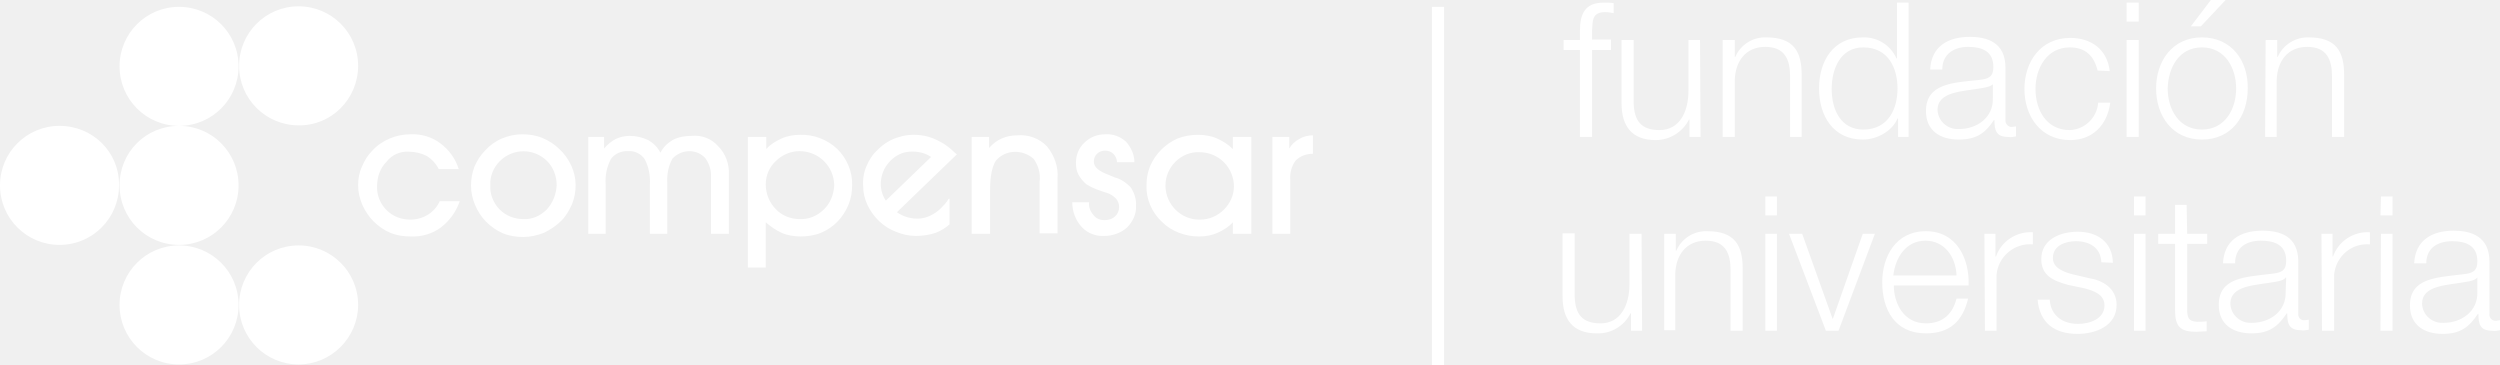
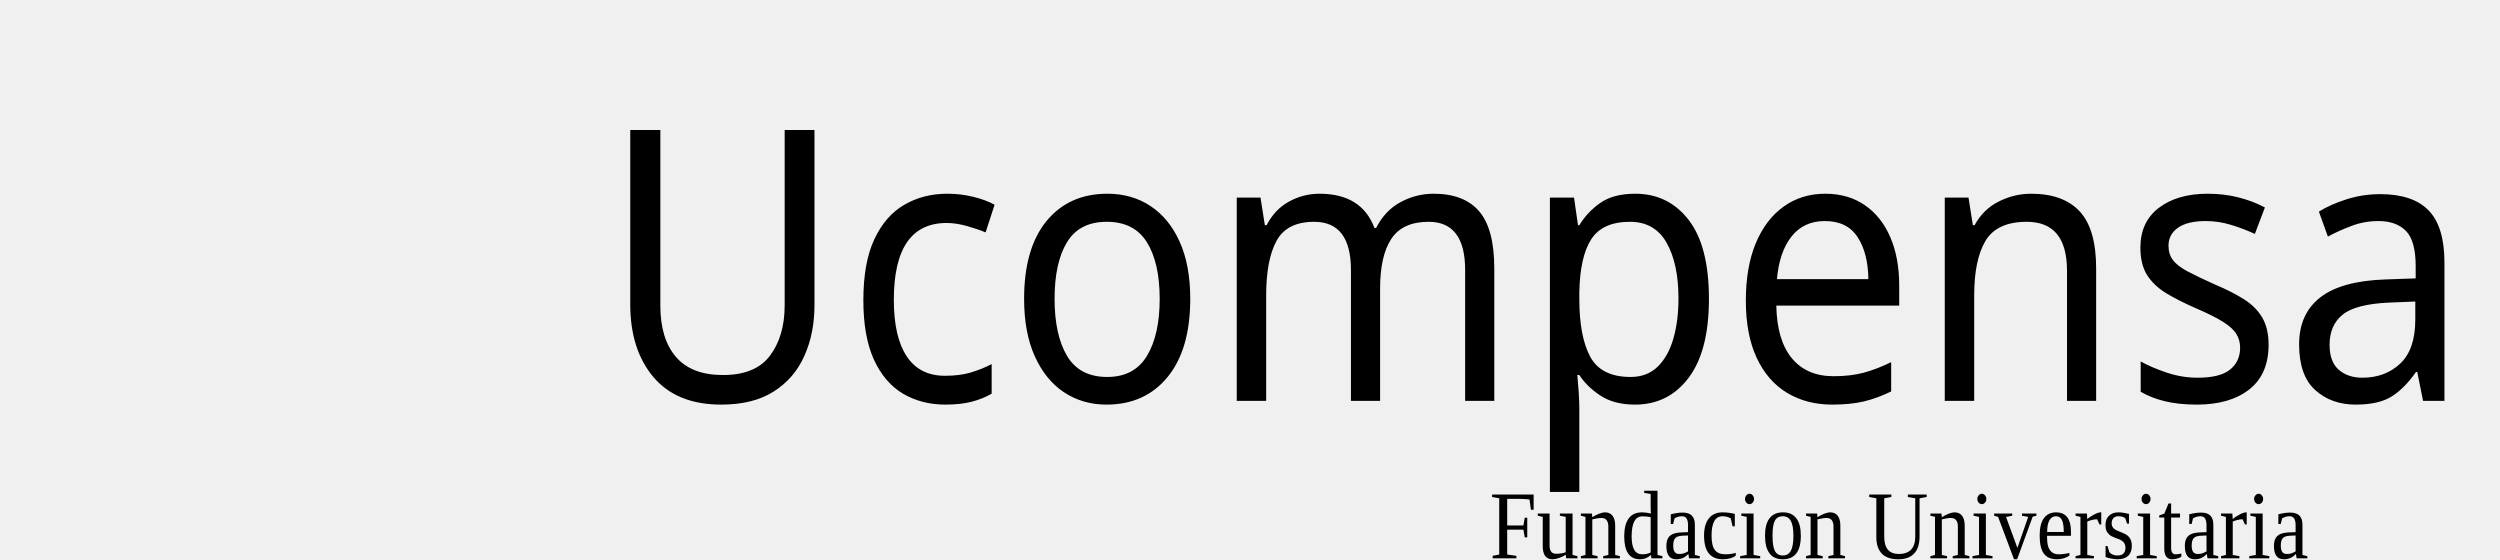
- <svg xmlns="http://www.w3.org/2000/svg" version="1.1" id="Layer_1" x="0px" y="0px" width="474.7px" height="69.3px" viewBox="0 0 474.7 69.3" style="enable-background:new 0 0 474.7 69.3;" xml:space="preserve">
-   <style type="text/css"> .st0{fill:#FFFFFF;} </style>
-   <g id="Layer_2_1614634579515">
-     <g id="logosimbolo_1614634579515">
-       <path class="st0" d="M151.9,25.6c-1.2,0-2.4,0.2-3.5,0.7s-2.1,1.1-2.9,2V26H142v24.8h3.4v-8.6 c0.9,0.8,1.9,1.5,3,2s2.4,0.7,3.6,0.7c1.3,0,2.7-0.2,3.9-0.7c2.4-1,4.2-2.9,5.2-5.3c0.5-1.2,0.7-2.4,0.7-3.7 c0.1-2.6-1-5.1-2.8-6.9C157.1,26.5,154.5,25.5,151.9,25.6z M156.4,39.8c-1.2,1.2-2.9,1.9-4.6,1.8c-1.7,0-3.4-0.7-4.5-1.9 c-1.2-1.2-1.9-2.9-1.9-4.7c0-1.7,0.7-3.3,1.9-4.4c1.2-1.2,2.8-1.9,4.5-1.9c3.6,0,6.5,2.8,6.6,6.4c0,0.1,0,0.1,0,0.2 C158.3,37,157.6,38.7,156.4,39.8z M106.2,28.3c-0.9-0.9-2-1.6-3.2-2.1s-2.5-0.7-3.9-0.7c-1.3,0-2.6,0.3-3.8,0.8 c-1.2,0.5-2.3,1.3-3.2,2.3c-0.9,0.9-1.5,1.9-2,3c-0.9,2.4-0.9,5,0.1,7.3c0.5,1.2,1.2,2.3,2.1,3.2s2,1.7,3.2,2.2S98,45,99.4,45 c1.3,0,2.6-0.3,3.9-0.8c1.2-0.6,2.3-1.3,3.3-2.3c0.9-0.9,1.5-2,2-3.1c0.5-1.2,0.7-2.4,0.7-3.7c0-1.2-0.3-2.5-0.8-3.6 C107.9,30.2,107.1,29.1,106.2,28.3z M103.8,39.8c-1.2,1.2-2.8,1.9-4.4,1.8c-1.7,0-3.3-0.6-4.5-1.8s-1.9-2.9-1.8-4.6 c-0.1-1.7,0.6-3.4,1.8-4.6c2.5-2.5,6.5-2.5,9,0c1.2,1.2,1.8,2.9,1.8,4.6C105.6,36.9,105,38.5,103.8,39.8z M77.6,28.8 c1.2,0,2.4,0.3,3.4,0.8c1,0.6,1.8,1.5,2.3,2.5h3.8c-0.6-2-1.9-3.7-3.5-4.9C82,26,80,25.4,77.9,25.5c-1.4,0-2.7,0.3-3.9,0.8 c-1.2,0.5-2.4,1.3-3.3,2.3c-0.9,0.9-1.5,1.9-2,3.1C68.2,32.8,68,34,68,35.2c0,1.3,0.3,2.5,0.8,3.7c0.5,1.1,1.2,2.2,2.1,3.1 c0.9,0.9,2,1.7,3.2,2.2s2.5,0.7,3.9,0.7c2,0.1,4.1-0.5,5.7-1.7c1.7-1.3,2.9-3,3.6-5h-3.8c-0.5,1.1-1.3,2-2.3,2.6s-2.1,0.9-3.3,0.9 c-1.7,0-3.3-0.6-4.5-1.8s-1.9-2.9-1.8-4.6c0-1.7,0.6-3.4,1.8-4.6C74.4,29.4,76,28.7,77.6,28.8L77.6,28.8z M131.3,25.8 c-1.2,0-2.5,0.2-3.6,0.8c-1,0.6-1.8,1.4-2.3,2.4c-0.5-1-1.3-1.8-2.3-2.4c-1.1-0.5-2.3-0.8-3.5-0.8c-0.9,0-1.9,0.2-2.7,0.6 c-0.8,0.4-1.6,1.1-2.2,1.8V26h-3v18.4h3.3V35c-0.1-1.7,0.2-3.3,1-4.8c0.7-1,2-1.6,3.3-1.5c1.2-0.1,2.4,0.5,3.1,1.5 c0.8,1.5,1.1,3.2,1,4.9v9.3h3.3v-9.6c-0.1-1.6,0.2-3.3,1-4.7c1.6-1.7,4.3-1.9,6-0.3c0.1,0.1,0.1,0.1,0.2,0.2 c0.8,1.1,1.2,2.4,1.1,3.7v10.7h3.4V33.2c0.1-2-0.6-4-2-5.4C135.1,26.3,133.2,25.6,131.3,25.8L131.3,25.8z M234.1,28.3 c-0.9-0.9-1.9-1.5-3-2s-2.4-0.7-3.6-0.7c-1.3,0-2.6,0.2-3.9,0.7c-2.3,1-4.2,2.9-5.2,5.2c-0.5,1.2-0.7,2.4-0.7,3.7 c-0.1,2.6,1,5.1,2.9,6.9c1.9,1.9,4.5,2.8,7.1,2.8c1.2,0,2.4-0.2,3.5-0.7s2.1-1.1,2.9-2v2.2h3.5V26h-3.5V28.3z M232.4,39.8 c-1.2,1.2-2.8,1.9-4.5,1.9c-3.6,0.1-6.5-2.8-6.6-6.3c0-0.1,0-0.2,0-0.2c0-1.7,0.7-3.3,1.9-4.5s2.9-1.9,4.6-1.8 c1.7,0,3.4,0.7,4.6,1.9c1.2,1.2,1.9,2.9,1.9,4.6C234.3,37,233.6,38.6,232.4,39.8L232.4,39.8z M246.7,26.4 c-0.8,0.4-1.5,1.1-1.9,1.8V26h-3.2v18.4h3.4V34.2c-0.1-1.3,0.2-2.6,1-3.7c0.9-0.9,2.1-1.3,3.3-1.3v-3.5 C248.4,25.7,247.5,25.9,246.7,26.4L246.7,26.4z M211.7,33.7l-1.2-0.5c-1.9-0.7-2.8-1.5-2.8-2.5c0-0.6,0.2-1.1,0.6-1.5 c0.4-0.4,1-0.6,1.5-0.6c0.6,0,1.2,0.2,1.6,0.6c0.4,0.4,0.7,1,0.7,1.6h3.3c0-1.4-0.6-2.8-1.6-3.9c-1.1-1-2.5-1.5-3.9-1.4 c-1.5,0-2.9,0.5-4,1.6c-1.1,1-1.6,2.4-1.6,3.8c0,0.8,0.1,1.6,0.5,2.3s0.9,1.3,1.5,1.8c0.8,0.5,1.7,0.9,2.6,1.2 c0.5,0.2,0.9,0.3,1.2,0.4c0.7,0.2,1.3,0.6,1.8,1.1c0.4,0.5,0.6,1,0.6,1.6c0,0.7-0.3,1.4-0.8,1.8c-0.5,0.5-1.3,0.7-2,0.7 c-0.8,0-1.6-0.3-2.1-1c-0.6-0.7-0.9-1.5-0.8-2.4h-3.2c0,1.7,0.6,3.4,1.8,4.7c1.1,1.2,2.7,1.8,4.3,1.7c1.6,0,3.2-0.6,4.3-1.6 c1.1-1.1,1.8-2.6,1.7-4.1c0.1-1.2-0.3-2.4-0.9-3.4C214,34.8,212.9,34,211.7,33.7L211.7,33.7z M181.3,29c-0.8-0.8-1.8-1.6-2.8-2.1 c-0.9-0.5-1.9-0.9-2.9-1.1c-1.6-0.3-3.3-0.3-4.8,0.2c-1.6,0.4-3,1.3-4.1,2.4c-1,0.9-1.7,2-2.2,3.2c-0.5,1.2-0.7,2.5-0.6,3.8 c0,1.2,0.3,2.4,0.8,3.5c1.1,2.3,3,4.2,5.4,5.1c1.2,0.5,2.5,0.8,3.8,0.8s2.6-0.2,3.8-0.6c1-0.4,1.8-0.9,2.6-1.6v-4.7 c0-0.1,0-0.3-0.2-0.1c-0.4,0.7-1,1.3-1.6,1.9c-1.1,1-2.5,1.7-3.9,1.8c-1.5,0.1-3-0.3-4.3-1.2l11.4-11L181.3,29z M168.2,38.1 c-0.8-1.2-1.1-2.6-0.9-4c0.2-1.4,0.8-2.6,1.8-3.6s2.2-1.6,3.6-1.7c1.5-0.1,2.9,0.2,4.1,1L168.2,38.1z M193.1,25.7 c-1,0-2,0.2-2.9,0.6s-1.7,1-2.4,1.8V26h-3.3v18.4h3.5V36c0-2.6,0.4-4.4,1.1-5.5c1.8-2.1,5-2.2,7.1-0.4l0.1,0.1 c0.9,1.3,1.3,2.8,1.1,4.3v9.8h3.4V33.9c0.2-2.2-0.6-4.4-2-6.1C197.4,26.3,195.3,25.5,193.1,25.7z M305.9,9.5h-3.6V26H300V9.5h-3.1 V7.6h3.1V5.9c0-3.2,0.9-5.4,4.5-5.4c0.6,0,1.3,0,1.9,0.1v1.9c-0.5-0.1-1.1-0.2-1.6-0.2c-2.5,0-2.4,1.6-2.5,3.6v1.6h3.6V9.5z M322.9,26h-2.1v-3.3h-0.1c-1.2,2.4-3.7,3.9-6.3,3.9c-4.6,0-6.5-2.7-6.5-7v-12h2.3v12c0.1,3.3,1.4,5.1,4.9,5.1 c3.9,0,5.5-3.6,5.5-7.4V7.6h2.2L322.9,26z M327.1,7.6h2.3v3.2h0.1c1-2.3,3.3-3.8,5.9-3.7c5.2,0,6.7,2.7,6.7,7.1V26h-2.2V14.5 c0-3.2-1-5.6-4.7-5.6s-5.7,2.7-5.8,6.3V26h-2.3V7.6z M362.5,26h-2.1v-3.5h-0.1c-1,2.4-3.9,4-6.6,4c-5.6,0-8.3-4.5-8.3-9.7 s2.7-9.7,8.3-9.7c2.8-0.1,5.3,1.5,6.4,4h0.1V0.5h2.2V26H362.5z M353.8,24.6c4.8,0,6.5-4,6.5-7.8S358.6,9,353.8,9c-4.3,0-6,4-6,7.9 S349.5,24.6,353.8,24.6z M366.5,13.2c0.2-4.3,3.3-6.2,7.5-6.2c3.3,0,6.8,1,6.8,5.9v9.8c-0.1,0.7,0.4,1.3,1,1.4c0.1,0,0.2,0,0.3,0 c0.2,0,0.5-0.1,0.7-0.1v1.9c-0.5,0.1-1,0.2-1.5,0.1c-2.3,0-2.6-1.3-2.6-3.2h-0.1c-1.6,2.4-3.2,3.7-6.7,3.7s-6.2-1.7-6.2-5.4 c0-5.2,5-5.4,9.9-5.9c1.9-0.2,2.9-0.5,2.9-2.5c0-3-2.2-3.8-4.8-3.8s-4.9,1.3-4.9,4.3L366.5,13.2z M378.5,15.9L378.5,15.9 c-0.4,0.5-1.4,0.7-2,0.8c-3.8,0.7-8.6,0.6-8.6,4.2c0.1,2.1,1.9,3.7,4,3.6h0.1c3.4,0,6.5-2.2,6.4-5.8v-2.8H378.5z M398.3,13.4 C397.6,10.6,396,9,393,9c-4.3,0-6.5,3.9-6.5,7.9s2.1,7.8,6.5,7.8c2.9-0.1,5.2-2.4,5.4-5.2h2.3c-0.6,4.4-3.5,7.1-7.6,7.1 c-5.6,0-8.7-4.5-8.7-9.7s3.1-9.7,8.7-9.7c3.9,0,7,2.1,7.5,6.3L398.3,13.4z M403.8,0.5h2.3v3.6h-2.3V0.5z M403.8,7.6h2.3V26h-2.3 V7.6z M426.8,16.8c0,5.3-3.1,9.7-8.7,9.7s-8.7-4.5-8.7-9.7s3.1-9.7,8.7-9.7S426.9,11.5,426.8,16.8L426.8,16.8z M411.6,16.8 c0,3.9,2.1,7.8,6.5,7.8s6.5-3.9,6.5-7.8S422.5,9,418.1,9S411.7,12.9,411.6,16.8L411.6,16.8z M417.9,5H416l3.8-5h2.8L417.9,5z M430.2,7.6h2.2v3.2h0.1c1-2.3,3.4-3.8,5.9-3.7c5.2,0,6.7,2.7,6.7,7.1V26h-2.3V14.5c0-3.2-1-5.6-4.7-5.6s-5.7,2.7-5.8,6.3V26h-2.2 L430.2,7.6L430.2,7.6z M311.8,62.8h-2.1v-3.3h-0.1c-1.2,2.4-3.7,3.9-6.4,3.8c-4.6,0-6.5-2.7-6.5-7v-12h2.3v12 c0.1,3.3,1.4,5.1,4.9,5.1c3.9,0,5.5-3.6,5.5-7.4v-9.6h2.3L311.8,62.8z M316,44.4h2.2v3.2h0.1c1-2.3,3.3-3.8,5.9-3.7 c5.2,0,6.7,2.7,6.7,7.1v11.8h-2.3V51.3c0-3.2-1-5.6-4.7-5.6s-5.7,2.7-5.8,6.3v10.7H316V44.4z M335.2,37.3h2.2v3.6h-2.2V37.3z M335.2,44.4h2.2v18.4h-2.2V44.4z M339.7,44.4h2.5l5.8,16.2l0,0l5.7-16.2h2.3l-6.9,18.4h-2.4L339.7,44.4z M359.6,54.2 c0,3.3,1.8,7.2,6.1,7.2c3.3,0,5.1-1.9,5.8-4.7h2.2c-1,4.2-3.4,6.6-8,6.6c-5.9,0-8.3-4.5-8.3-9.7c0-4.8,2.5-9.7,8.3-9.7 s8.3,5.2,8.1,10.3L359.6,54.2z M371.5,52.3c-0.1-3.4-2.2-6.6-5.9-6.6s-5.7,3.2-6.1,6.6H371.5z M376.8,44.4h2.1v4.3h0.1 c1-2.9,3.9-4.8,7-4.6v2.3c-3.5-0.3-6.6,2.3-6.9,5.8c0,0.3,0,0.6,0,0.8v9.8h-2.2L376.8,44.4z M399,49.8c-0.1-2.8-2.3-4-4.8-4 c-2,0-4.4,0.8-4.4,3.2c0,2,2.3,2.7,3.8,3.1l3,0.7c2.6,0.4,5.3,1.9,5.3,5.1c0,4-4,5.5-7.4,5.5c-4.3,0-7.2-2-7.6-6.5h2.3 c0.2,3,2.4,4.6,5.4,4.6c2.1,0,5-0.9,5-3.5c0-2.1-2-2.8-4-3.3l-2.9-0.6c-2.9-0.8-5.1-1.8-5.1-4.9c0-3.8,3.7-5.2,6.9-5.2 c3.7,0,6.6,1.9,6.7,5.9L399,49.8z M405.2,37.3h2.2v3.6h-2.2V37.3z M405.2,44.4h2.2v18.4h-2.2V44.4z M415.3,44.4h3.8v1.9h-3.8v12.4 c0,1.5,0.2,2.3,1.8,2.4c0.6,0,1.3,0,1.9-0.1v1.9c-0.7,0-1.3,0.1-2,0.1c-3,0-4-1-4-4.1V46.3h-3.2v-1.9h3.2v-5.5h2.2L415.3,44.4z M422.1,50c0.2-4.3,3.2-6.2,7.5-6.2c3.3,0,6.8,1,6.8,5.9v9.8c-0.1,0.7,0.4,1.3,1,1.3c0.1,0,0.2,0,0.3,0c0.2,0,0.5-0.1,0.7-0.1v1.9 c-0.5,0.1-1,0.2-1.5,0.1c-2.3,0-2.6-1.3-2.6-3.2h-0.1c-1.6,2.4-3.2,3.8-6.7,3.8s-6.2-1.7-6.2-5.4c0-5.2,5-5.3,9.9-5.9 c1.9-0.2,2.9-0.5,2.9-2.5c0-3-2.2-3.8-4.8-3.8c-2.8,0-4.9,1.3-4.9,4.3L422.1,50z M434.1,52.7H434c-0.3,0.5-1.3,0.7-1.9,0.8 c-3.8,0.7-8.6,0.6-8.6,4.2c0.1,2.1,1.9,3.7,4,3.6h0.1c3.4,0,6.5-2.2,6.4-5.8L434.1,52.7z M440.8,44.4h2.1v4.3h0.1 c1-2.9,3.9-4.8,7-4.6v2.3c-3.5-0.3-6.5,2.3-6.8,5.8c0,0.3,0,0.5,0,0.8v9.8h-2.3L440.8,44.4z M452.1,37.3h2.2v3.6H452L452.1,37.3z M452.1,44.4h2.2v18.4H452L452.1,44.4z M458.4,50c0.2-4.3,3.3-6.2,7.5-6.2c3.2,0,6.8,1,6.8,5.9v9.8c-0.1,0.7,0.3,1.3,1,1.4 c0.1,0,0.2,0,0.3,0c0.2,0,0.5-0.1,0.7-0.1v1.9c-0.5,0.1-1,0.2-1.5,0.1c-2.3,0-2.6-1.3-2.6-3.2h-0.1c-1.6,2.4-3.2,3.8-6.7,3.8 s-6.2-1.7-6.2-5.4c0-5.2,5-5.3,9.9-5.9c1.9-0.2,2.9-0.5,2.9-2.5c0-3-2.2-3.8-4.8-3.8s-4.9,1.2-4.9,4.2H458.4z M470.4,52.7 L470.4,52.7c-0.4,0.5-1.4,0.7-2,0.8c-3.8,0.7-8.5,0.6-8.5,4.2c0.1,2.1,1.9,3.7,4,3.6h0.1c3.4,0,6.5-2.2,6.4-5.8V52.7z" />
-       <path class="st0" d="M34,23.9L34,23.9c6.3,0,11.3,5.1,11.3,11.3l0,0c0,6.3-5.1,11.3-11.3,11.3 l0,0c-6.3,0-11.3-5.1-11.3-11.3l0,0l0,0C22.7,28.9,27.7,23.9,34,23.9L34,23.9z M34,23.9L34,23.9c6.3,0,11.3-5.1,11.3-11.3l0,0 c0-6.3-5.1-11.3-11.3-11.3l0,0l0,0c-6.3,0-11.3,5.1-11.3,11.3l0,0C22.7,18.8,27.7,23.9,34,23.9L34,23.9z M68,12.5L68,12.5 c0-6.3-5.1-11.3-11.3-11.3l0,0l0,0c-6.3,0-11.3,5.1-11.3,11.3l0,0c0,6.3,5.1,11.3,11.3,11.3l0,0l0,0C62.9,23.9,68,18.8,68,12.5z M11.3,23.9L11.3,23.9C5.1,23.9,0,28.9,0,35.2l0,0l0,0c0,6.3,5.1,11.3,11.3,11.3l0,0c6.3,0,11.3-5.1,11.3-11.3l0,0 C22.7,28.9,17.6,23.9,11.3,23.9L11.3,23.9z M34,69.2L34,69.2c6.3,0,11.3-5.1,11.3-11.3l0,0c0-6.3-5.1-11.3-11.3-11.3l0,0 c-6.3,0-11.3,5.1-11.3,11.3l0,0l0,0C22.7,64.1,27.7,69.2,34,69.2L34,69.2z M68,57.9L68,57.9c0-6.3-5.1-11.3-11.3-11.3l0,0l0,0 c-6.3,0-11.3,5.1-11.3,11.3l0,0c0,6.3,5.1,11.3,11.3,11.3l0,0C62.9,69.2,68,64.1,68,57.9L68,57.9z M271.9,69.3h2.3v-68h-2.3V69.3z " />
+ <svg xmlns="http://www.w3.org/2000/svg" xmlns:xlink="http://www.w3.org/1999/xlink" version="1.1" id="svg1" width="387.952" height="86.866" viewBox="0 0 387.952 86.866" xml:space="preserve">
+   <defs id="defs1">
+     <linearGradient id="linearGradient24">
+       <stop style="stop-color:#06509d;stop-opacity:1;" offset="0" id="stop25" />
+       <stop style="stop-color:#08a4cb;stop-opacity:1;" offset="1" id="stop26" />
+     </linearGradient>
+     <clipPath clipPathUnits="userSpaceOnUse" id="clipPath8">
+       <use x="0" y="0" xlink:href="#g7" id="use8" />
+     </clipPath>
+     <linearGradient xlink:href="#linearGradient24" id="linearGradient26" x1="18.914" y1="84.424" x2="79.927" y2="58.526" gradientUnits="userSpaceOnUse" />
+     <linearGradient xlink:href="#linearGradient24" id="linearGradient1" gradientUnits="userSpaceOnUse" x1="18.914" y1="84.424" x2="79.927" y2="58.526" />
+     <linearGradient xlink:href="#linearGradient24" id="linearGradient2" gradientUnits="userSpaceOnUse" x1="18.914" y1="84.424" x2="79.927" y2="58.526" />
+     <linearGradient xlink:href="#linearGradient24" id="linearGradient3" gradientUnits="userSpaceOnUse" x1="18.914" y1="84.424" x2="79.927" y2="58.526" />
+     <linearGradient xlink:href="#linearGradient24" id="linearGradient4" gradientUnits="userSpaceOnUse" x1="18.914" y1="84.424" x2="79.927" y2="58.526" />
+   </defs>
+   <g id="g1" transform="translate(-16.27972,-28.75249)">
+     <g id="g8" clip-path="url(#clipPath8)" style="fill:url(#linearGradient26);fill-opacity:1;fill-rule:nonzero">
+       <g id="g7" style="fill:url(#linearGradient4);fill-opacity:1;fill-rule:nonzero">
+         <ellipse style="fill:url(#linearGradient1);fill-opacity:1;fill-rule:nonzero;stroke-width:0.888" id="path1" cx="51.867" cy="43.88" rx="13.531" ry="15.128" />
+         <ellipse style="fill:url(#linearGradient2);fill-opacity:1;fill-rule:nonzero;stroke-width:0.888" id="path1-8" cx="52.222" cy="99.069" rx="13.531" ry="15.128" />
+         <path style="opacity:1;fill:url(#linearGradient3);fill-opacity:1;fill-rule:nonzero" d="m 50.051,65.241 c 1.347,0 2.944,-0.063 5.199,-0.955 2.255,-0.893 5.168,-2.615 8.034,-5.841 2.866,-3.226 5.685,-7.955 7.877,-11.088 2.192,-3.132 3.758,-4.667 5.074,-5.293 1.315,-0.626 2.38,-0.345 3.383,1e-6 1.002,0.345 1.942,0.752 2.49,1.911 0.548,1.159 0.705,3.069 -0.125,5.419 -0.83,2.349 -2.647,5.137 -5.168,8.598 -2.521,3.461 -5.747,7.595 -7.423,10.007 -1.676,2.412 -1.801,3.101 -1.723,3.837 0.078,0.736 0.36,1.519 2.49,4.495 2.13,2.976 6.108,8.143 8.551,11.275 2.443,3.132 3.351,4.228 3.665,5.747 0.313,1.519 0.031,3.461 -0.611,4.823 -0.642,1.362 -1.644,2.145 -3.054,2.239 -1.409,0.094 -3.226,-0.501 -4.917,-2.005 -1.691,-1.503 -3.257,-3.915 -4.902,-6.436 -1.644,-2.521 -3.367,-5.152 -4.996,-7.266 -1.629,-2.114 -3.163,-3.711 -5.215,-4.949 -2.052,-1.237 -4.62,-2.114 -6.515,-2.474 -1.895,-0.36 -3.116,-0.204 -4.338,0.078 -1.222,0.282 -2.443,0.689 -4.307,1.817 -1.864,1.128 -4.369,2.975 -6.311,4.087 -1.942,1.112 -3.32,1.488 -5.184,1.644 -1.864,0.157 -4.213,0.094 -6.75,-0.83 -2.537,-0.924 -5.262,-2.709 -6.859,-4.604 -1.597,-1.895 -2.067,-3.899 -2.13,-6.452 -0.063,-2.553 0.282,-5.653 1.331,-8.175 1.049,-2.521 2.803,-4.463 4.651,-5.841 1.848,-1.378 3.79,-2.192 5.763,-2.349 1.973,-0.157 3.978,0.345 6.139,1.284 2.161,0.94 4.479,2.318 6.562,3.586 2.083,1.269 3.931,2.427 5.403,3.038 1.472,0.611 2.568,0.673 3.915,0.673 z" id="path4" />
+         <ellipse style="opacity:1;fill:#0892be;fill-opacity:1;fill-rule:nonzero;stroke-width:4.788;stroke-dasharray:none" id="path83" cx="86.821" cy="70.472" rx="12.633" ry="11.992" />
+       </g>
    </g>
+     <text xml:space="preserve" style="font-style:normal;font-variant:normal;font-weight:normal;font-stretch:normal;font-size:55.31px;font-family:'Microsoft Sans Serif';-inkscape-font-specification:'Microsoft Sans Serif, Normal';font-variant-ligatures:normal;font-variant-caps:normal;font-variant-numeric:normal;font-variant-east-asian:normal;text-align:start;writing-mode:lr-tb;direction:ltr;text-anchor:start;opacity:1;fill:#000000;fill-opacity:1;stroke-width:4.609;stroke-dasharray:none" x="116.427" y="85.47" id="text4" transform="scale(0.9396547,1.064221)">
+       <tspan id="tspan4" x="116.427" y="85.47" style="font-style:normal;font-variant:normal;font-weight:normal;font-stretch:normal;font-size:55.31px;font-family:'Microsoft Sans Serif';-inkscape-font-specification:'Microsoft Sans Serif, Normal';font-variant-ligatures:normal;font-variant-caps:normal;font-variant-numeric:normal;font-variant-east-asian:normal;stroke-width:4.609;stroke-dasharray:none">Ucompensar</tspan>
+     </text>
+     <text xml:space="preserve" style="font-size:14.079px;text-align:start;writing-mode:lr-tb;direction:ltr;text-anchor:start;fill:#000000;fill-opacity:1;stroke-width:1.173;stroke-dasharray:none" x="265.756" y="107.44" id="text4-1" transform="scale(0.9311022,1.073996)">
+       <tspan id="tspan4-7" x="265.756" y="107.44" style="stroke-width:1.173;stroke-dasharray:none">Fundacion Universitaria</tspan>
+     </text>
  </g>
</svg>
